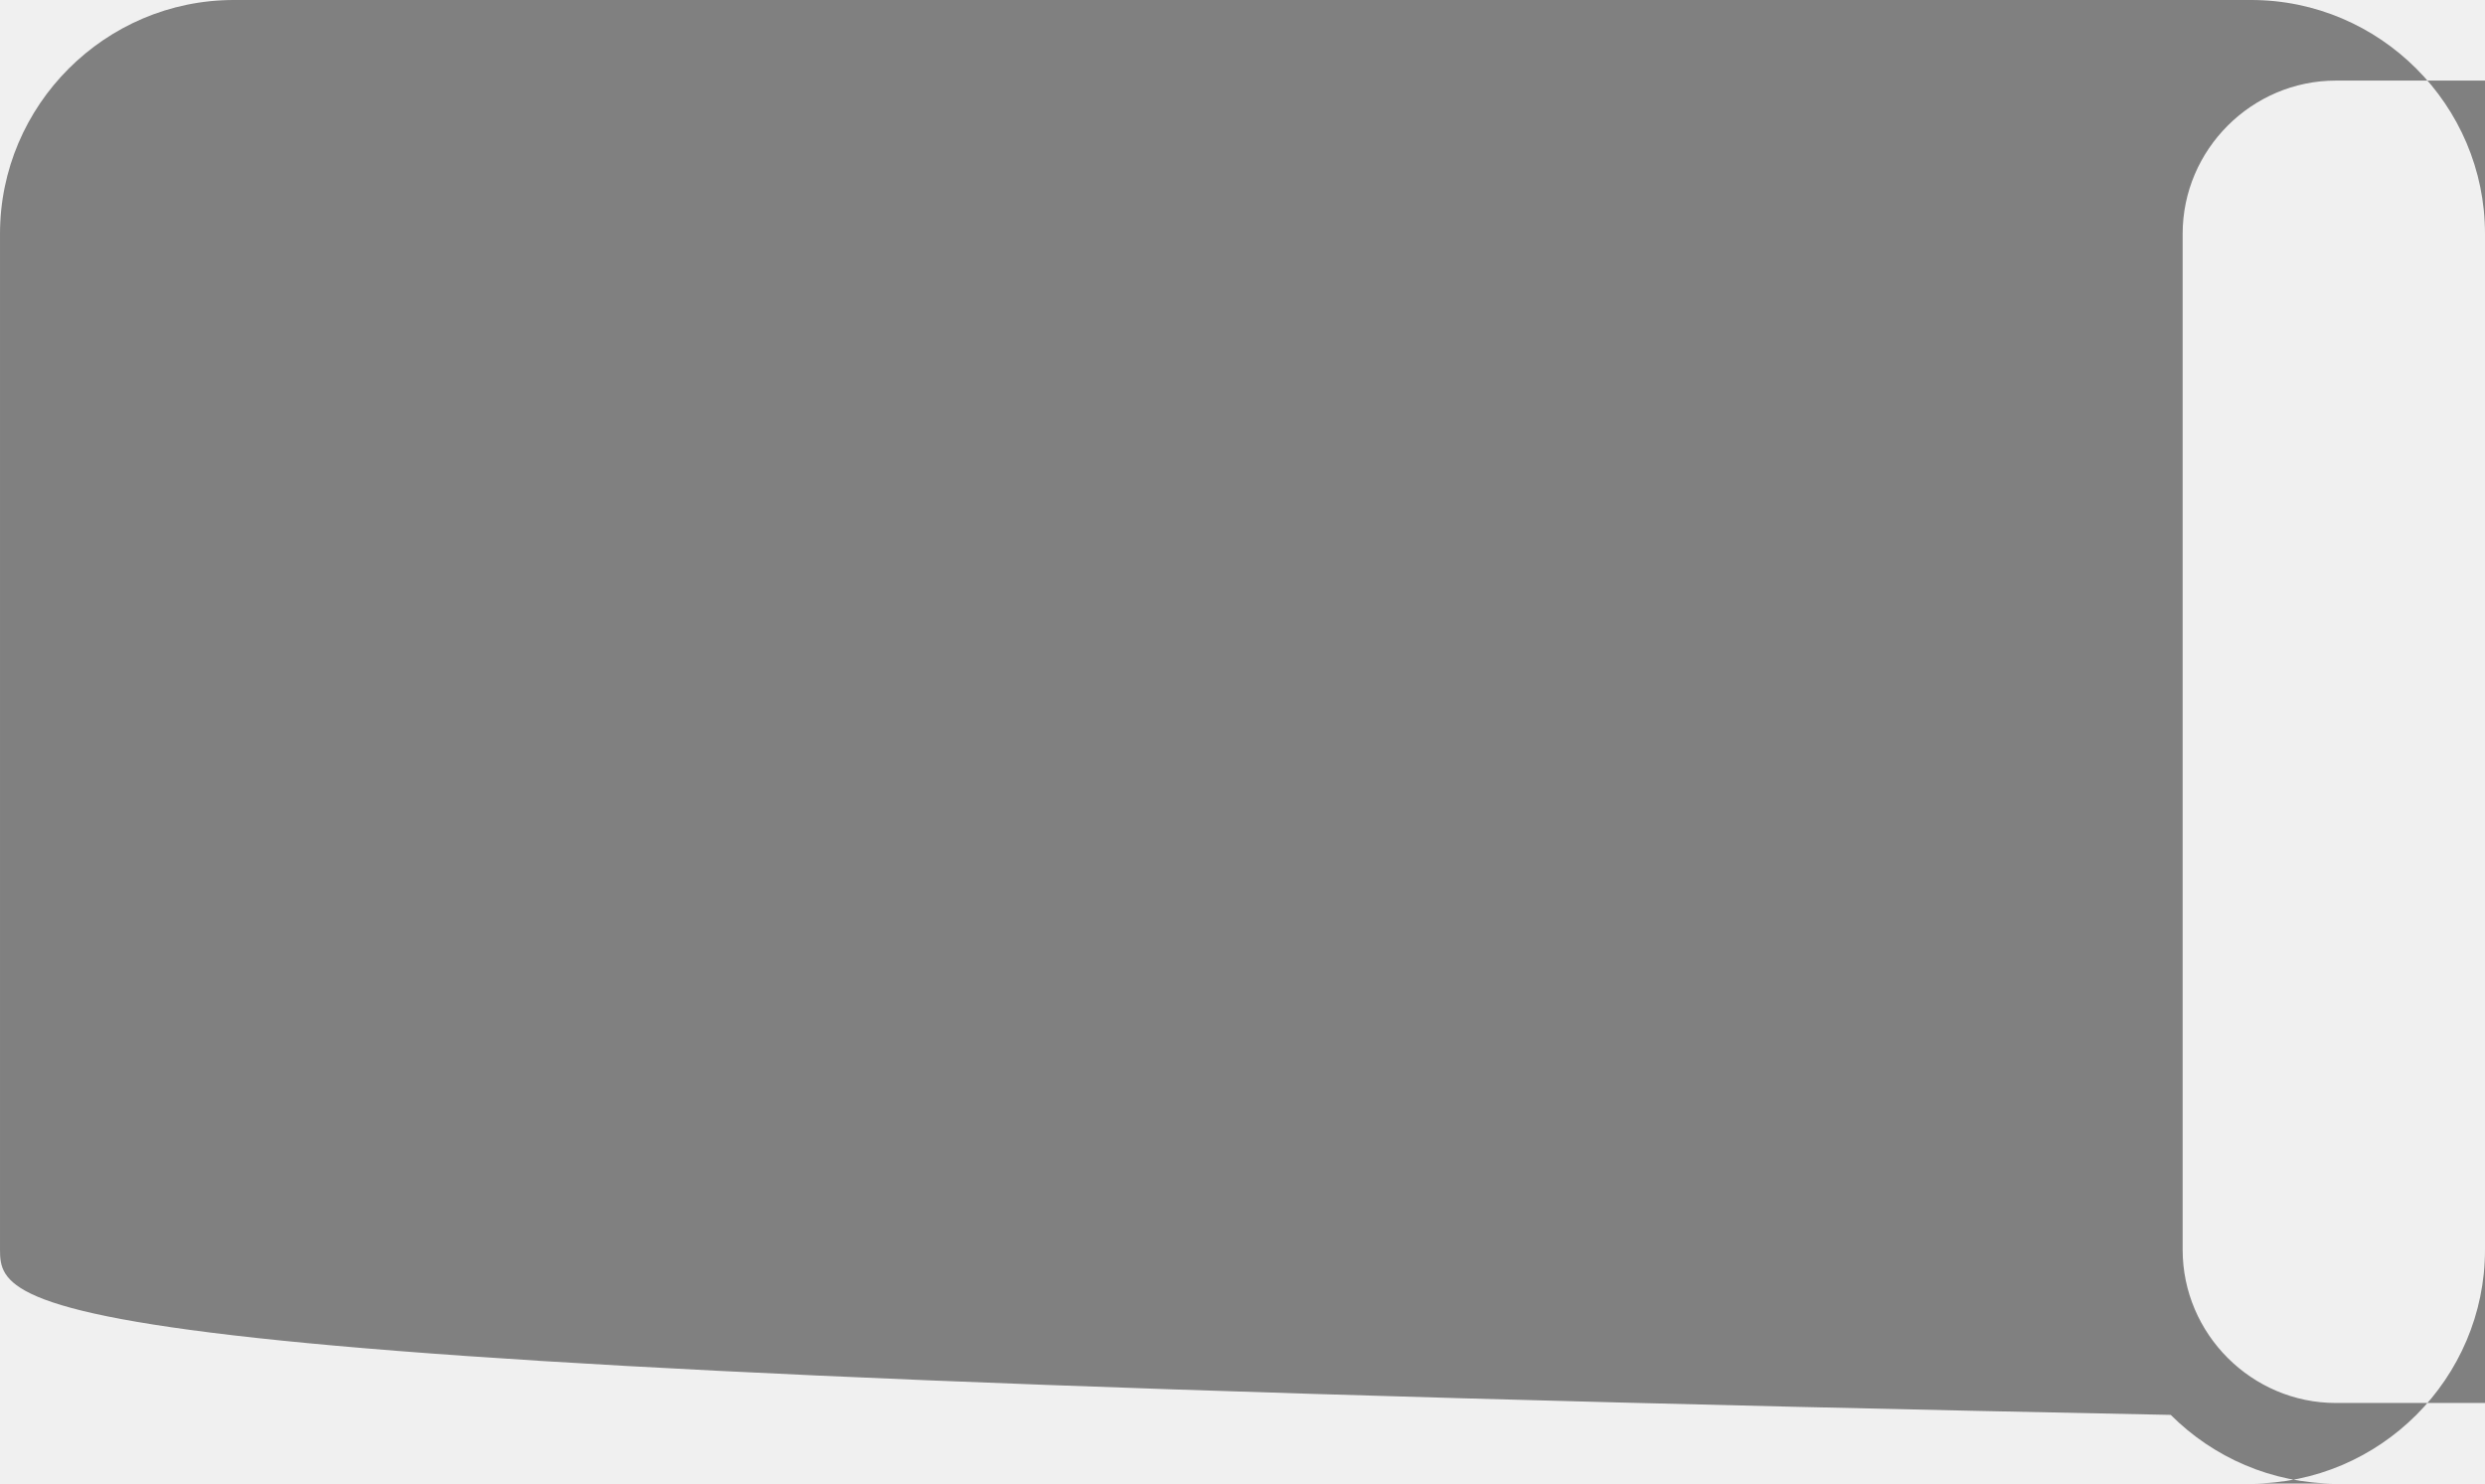
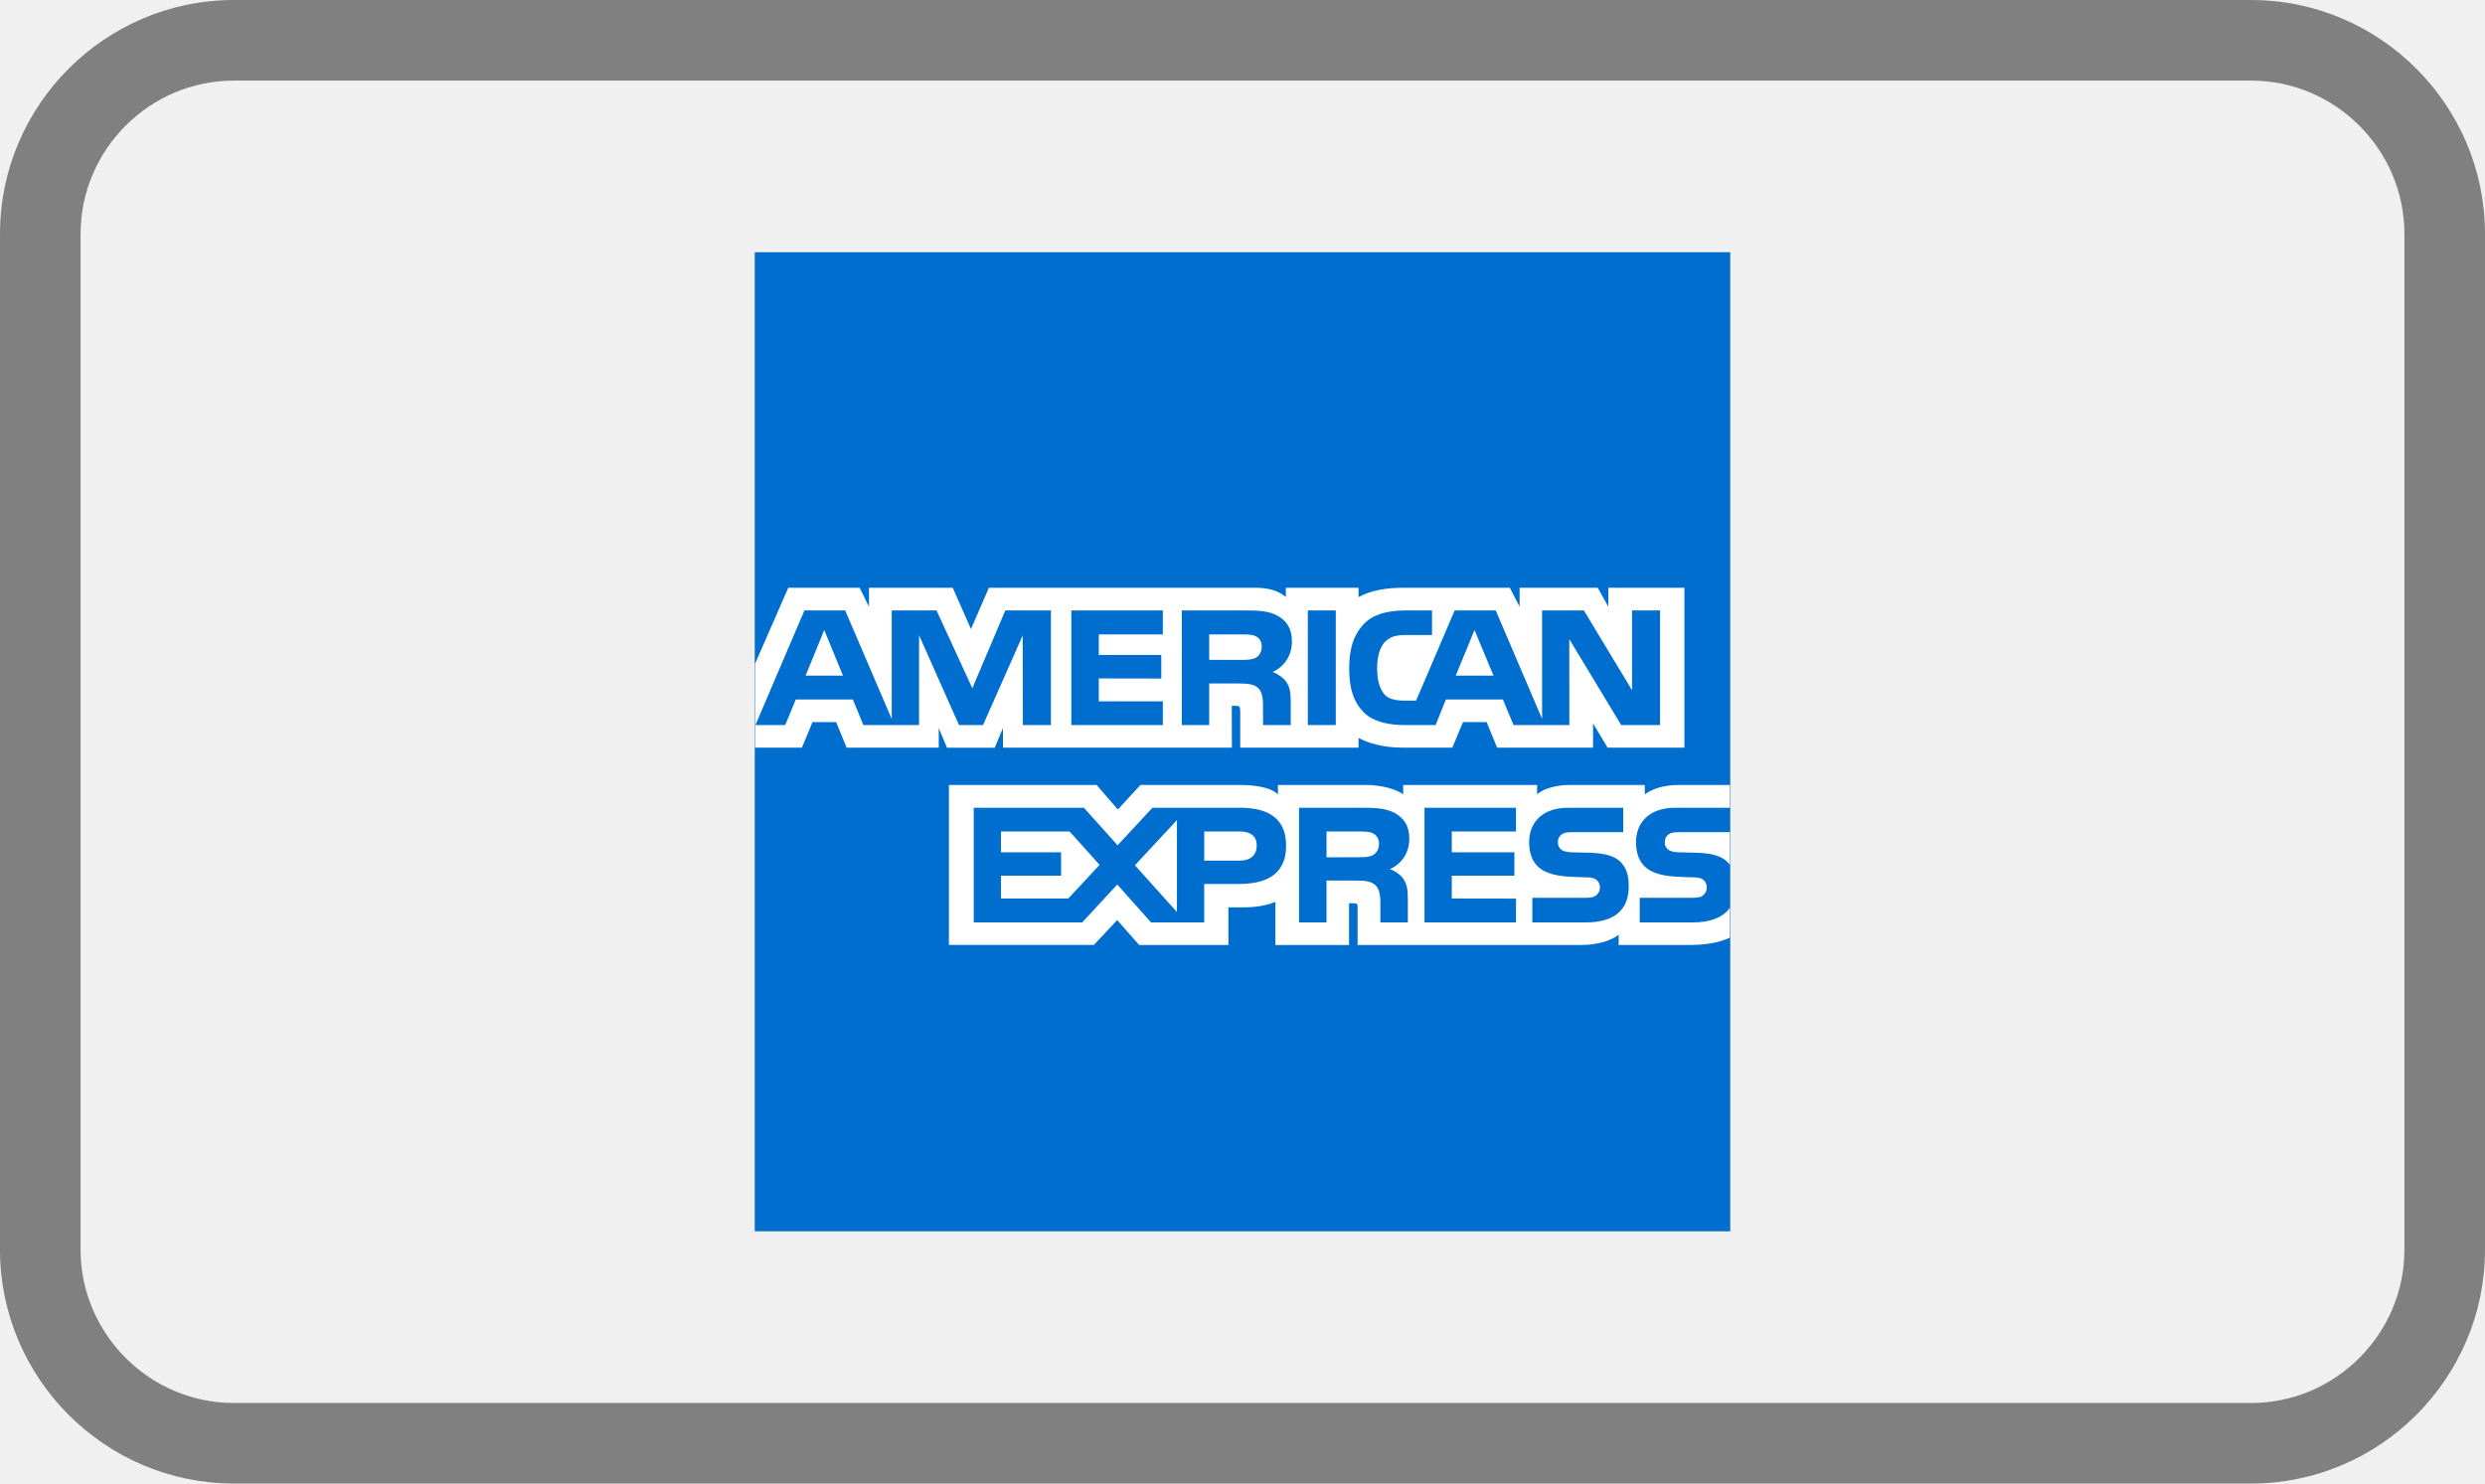
<svg xmlns="http://www.w3.org/2000/svg" viewBox="0 0 333333 199007" shape-rendering="geometricPrecision" text-rendering="geometricPrecision" image-rendering="optimizeQuality" fill-rule="evenodd" clip-rule="evenodd">
  <path fill="#006ece" d="M101242 33836h130849v131334H101242z" />
-   <path d="M113077 90631l-2515-6118-2504 6118h5019zm118969 20995h-6710c-668 0-1117 28-1480 278-384 249-541 626-541 1110 0 576 327 975 811 1145 377 135 796 170 1416 178l1985 50c2006 58 3351 398 4177 1231 135 121 234 263 342 393v-4383zm0 10138c-905 1317-2640 1971-4994 1971h-7101v-3301h7072c697 0 1189-93 1487-384 249-228 441-569 441-996 1-448-192-811-448-1017-278-242-661-341-1295-349-3450-113-7755 107-7755-4759 0-2228 1416-4574 5264-4574h7329v-3059h-6809c-2056 0-3544 490-4604 1259v-1259h-10059c-1601 0-3486 406-4390 1259l7-1259h-17972v1259c-1430-1024-3835-1259-4958-1259h-11840v1259c-1138-1096-3643-1259-5180-1259h-13265l-3034 3294-2839-3294h-19818v21464h19445l3126-3336 2949 3336 11971 7v-5051h1187c1580 22 3465-35 5115-746v5791h9883v-5599h477c611 0 668 35 668 633v4966h10024c1899 0 3892-491 4995-1372v1372h9526c1985 0 3913-277 5393-988v-4006zm-14671-6147c726 748 1103 1686 1103 3259 0 3316-2070 4859-5770 4859h-7164v-3301h7136c704 0 1187-93 1500-384 249-228 435-569 435-996 0-448-192-811-456-1017-278-242-662-341-1302-349-3436-113-7741 107-7741-4759 0-2228 1401-4574 5251-4574h7370v3272h-6737c-675 0-1110 28-1480 278-398 249-547 626-547 1110 0 576 341 975 804 1145 384 135 797 170 1423 178l1986 50c1999 58 3358 398 4190 1231zm-33161-939c-484 285-1096 313-1807 313h-4469v-3451h4529c652 0 1313 14 1747 270 477 256 761 726 761 1388 0 655-284 1187-761 1480zm2220 1907c818 298 1487 838 1800 1294 519 755 604 1452 611 2811v3045h-3685v-1928c0-925 86-2291-598-3003-533-562-1352-690-2689-690h-3935v5620h-3685v-15381h8478c1868 0 3222 78 4426 732 1156 691 1881 1666 1881 3416 0 2447-1633 3698-2603 4084zm4645-8232h12272v3187h-8609v2789h8396v3138h-8396v3060l8609 13v3195h-12272v-15381zm-24788 7093h-4759v-3906h4795c1330 0 2248 534 2248 1885 0 1331-875 2021-2284 2021zm-8420 6894l-5635-6269 5635-6061v12330zm-14568-1814h-9035v-3060h8068v-3138h-8068v-2789h9210l4020 4475-4194 4511zm29213-7101c0 4261-3180 5152-6400 5152h-4585v5158h-7133l-4528-5087-4704 5087h-14553v-15381h14781l4518 5037 4674-5037h11739c2917 0 6189 811 6189 5072zm-4030-25222c-502 285-1098 314-1817 314h-4469v-3416h4526c648 0 1316 22 1754 265 473 234 765 710 765 1358 0 676-285 1210-758 1480zm31849 2427l-2547-6118-2519 6118h5066zm-59365 6631h-3764l-22-12024-5325 12024h-3222l-5354-12052v12052h-7474l-1406-3429h-7656l-1419 3429h-3995l6570-15375h5467l6247 14564V81886h6009l4802 10437 4422-10437h6118v15375zm15012 0h-12276V81886h12276v3215h-8594v2761h8385v3159l-8385-15v3074h8594v3180zm17314-11220c0 2433-1637 3713-2587 4091 804 313 1487 839 1807 1302 519 746 620 1451 620 2802v3024h-3707l-15-1936c0-909 93-2248-591-2980-537-548-1344-662-2671-662h-3953v5578h-3667V81885h8456c1867 0 3258 64 4446 748 1167 683 1861 1685 1861 3407zm5884 11220h-3750V81886h1750v15375zm43495 0h-5208l-6965-11526 7 11526h-7484l-1430-3429h-7648l-1373 3429h-4305c-1793 0-4055-398-5325-1693-1306-1317-1967-3074-1967-5876 0-2284 406-4362 1981-6006 1192-1231 3048-1800 5581-1800h1550v3294h-3471c-1341 0-2110 206-2843 918-615 648-1049 1871-1049 3486 0 1651 320 2824 1017 3608 556 604 1587 789 2555 789h1654l5176-12095h5507l6218 14543V81886h5607l6460 10708V81886h1756v15375zm-121387 3031h6282l1416-3429h1170l1408 3429h12358v-2618l1107 2625h6406l1100-2654v2646h10707l-15-5607h595c419 7 540 58 540 741v4867h15873v-1309c1281 691 3281 1309 5891 1309h6688l1430-3429h1173l1402 3429h12870v-3252l1950 3252h10309V78841h-10210v2540l-1423-2540h-10480v2540l-1309-2540h-14150c-2370 0-4462 327-6141 1252v-1252h-9754v1252c-1082-953-2540-1252-4155-1252h-35677l-2405 5542-2443-5542h-11239v2540l-1246-2540h-9579l-4450 10188v11263z" fill="#fff" />
-   <path d="M31366 0h270600c8631 0 16474 3528 22156 9210 5683 5683 9211 13526 9211 22156v136275c0 8629-3529 16472-9211 22155-5683 5682-13526 9211-22155 9211h11367c-8629 0-16473-3528-22156-9211C3529 184114 1 176272 1 167641V31366c0-8631 3528-16474 9210-22156S22737 0 31368 0zm270600 10811h11366c-5647 0-10785 2315-14513 6043s-6043 8866-6043 14513v136275c0 5646 2315 10784 6043 14512 3729 3729 8867 6044 14513 6044h270600c5645 0 10783-2315 14512-6044 3728-3729 6044-8867 6044-14511V31368c0-5645-2315-10784-6043-14513-3728-3728-8867-6043-14513-6043z" fill="gray" fill-rule="nonzero" />
+   <path d="M113077 90631l-2515-6118-2504 6118h5019zm118969 20995h-6710c-668 0-1117 28-1480 278-384 249-541 626-541 1110 0 576 327 975 811 1145 377 135 796 170 1416 178l1985 50c2006 58 3351 398 4177 1231 135 121 234 263 342 393v-4383zm0 10138c-905 1317-2640 1971-4994 1971h-7101v-3301h7072c697 0 1189-93 1487-384 249-228 441-569 441-996 1-448-192-811-448-1017-278-242-661-341-1295-349-3450-113-7755 107-7755-4759 0-2228 1416-4574 5264-4574h7329v-3059h-6809c-2056 0-3544 490-4604 1259v-1259h-10059c-1601 0-3486 406-4390 1259l7-1259h-17972v1259c-1430-1024-3835-1259-4958-1259h-11840v1259c-1138-1096-3643-1259-5180-1259h-13265l-3034 3294-2839-3294h-19818v21464h19445l3126-3336 2949 3336 11971 7v-5051h1187c1580 22 3465-35 5115-746v5791h9883v-5599h477c611 0 668 35 668 633v4966h30024c1899 0 3892-491 4995-1372v1372h9526c1985 0 3913-277 5393-988v-4006zm-14671-6147c726 748 1103 1686 1103 3259 0 3316-2070 4859-5770 4859h-7164v-3301h7136c704 0 1187-93 1500-384 249-228 435-569 435-996 0-448-192-811-456-1017-278-242-662-341-1302-349-3436-113-7741 107-7741-4759 0-2228 1401-4574 5251-4574h7370v3272h-6737c-675 0-1110 28-1480 278-398 249-547 626-547 1110 0 576 341 975 804 1145 384 135 797 170 1423 178l1986 50c1999 58 3358 398 4190 1231zm-33161-939c-484 285-1096 313-1807 313h-4469v-3451h4529c652 0 1313 14 1747 270 477 256 761 726 761 1388 0 655-284 1187-761 1480zm2220 1907c818 298 1487 838 1800 1294 519 755 604 1452 611 2811v3045h-3685v-1928c0-925 86-2291-598-3003-533-562-1352-690-2689-690h-3935v5620h-3685v-15381h8478c1868 0 3222 78 4426 732 1156 691 1881 1666 1881 3416 0 2447-1633 3698-2603 4084zm4645-8232h12272v3187h-8609v2789h8396v3138h-8396v3060l8609 13v3195h-12272v-15381zm-24788 7093h-4759v-3906h4795c1330 0 2248 534 2248 1885 0 1331-875 2021-2284 2021zm-8420 6894l-5635-6269 5635-6061v12330zm-14568-1814h-9035v-3060h8068v-3138h-8068v-2789h9210l4020 4475-4194 4511zm29213-7101c0 4261-3180 5152-6400 5152h-4585v5158h-7133l-4528-5087-4704 5087h-14553v-15381h14781l4518 5037 4674-5037h11739c2917 0 6189 811 6189 5072zm-4030-25222c-502 285-1098 314-1817 314h-4469v-3416h4526c648 0 1316 22 1754 265 473 234 765 710 765 1358 0 676-285 1210-758 1480zm31849 2427l-2547-6118-2519 6118h5066zm-59365 6631h-3764l-22-12024-5325 12024h-3222l-5354-12052v12052h-7474l-1406-3429h-7656l-1419 3429h-3995l6570-15375h5467l6247 14564V81886h6009l4802 10437 4422-10437h6118v15375zm15012 0h-12276V81886h12276v3215h-8594v2761h8385v3159l-8385-15v3074h8594v3180zm17314-11220c0 2433-1637 3713-2587 4091 804 313 1487 839 1807 1302 519 746 620 1451 620 2802v3024h-3707l-15-1936c0-909 93-2248-591-2980-537-548-1344-662-2671-662h-3953v5578h-3667V81885h8456c1867 0 3258 64 4446 748 1167 683 1861 1685 1861 3407zm5884 11220h-3750V81886h3750v15375zm43495 0h-5208l-6965-11526 7 11526h-7484l-1430-3429h-7648l-1373 3429h-4305c-1793 0-4055-398-5325-1693-1306-1317-1967-3074-1967-5876 0-2284 406-4362 1981-6006 1192-1231 3048-1800 5581-1800h3550v3294h-3471c-1341 0-2110 206-2843 918-615 648-1049 1871-1049 3486 0 1651 320 2824 1017 3608 556 604 1587 789 2555 789h1654l5176-12095h5507l6218 14543V81886h5607l6460 10708V81886h3756v15375zm-121387 3031h6282l1416-3429h3170l1408 3429h12358v-2618l1107 2625h6406l1100-2654v2646h30707l-15-5607h595c419 7 540 58 540 741v4867h15873v-1309c1281 691 3281 1309 5891 1309h6688l1430-3429h3173l1402 3429h12870v-3252l1950 3252h10309V78841h-10210v2540l-1423-2540h-10480v2540l-1309-2540h-14150c-2370 0-4462 327-6141 1252v-1252h-9754v1252c-1082-953-2540-1252-4155-1252h-35677l-2405 5542-2443-5542h-11239v2540l-1246-2540h-9579l-4450 10188v11263z" fill="#fff" />
+   <path d="M31366 0h270600c8631 0 16474 3528 22156 9210 5683 5683 9211 13526 9211 22156v136275c0 8629-3529 16472-9211 22155-5683 5682-13526 9211-22155 9211H31367c-8629 0-16473-3528-22156-9211C3529 184114 1 176272 1 167641V31366c0-8631 3528-16474 9210-22156S22737 0 31368 0zm270600 10811H31366c-5647 0-10785 2315-14513 6043s-6043 8866-6043 14513v136275c0 5646 2315 10784 6043 14512 3729 3729 8867 6044 14513 6044h270600c5645 0 10783-2315 14512-6044 3728-3729 6044-8867 6044-14511V31368c0-5645-2315-10784-6043-14513-3728-3728-8867-6043-14513-6043z" fill="gray" fill-rule="nonzero" />
</svg>
